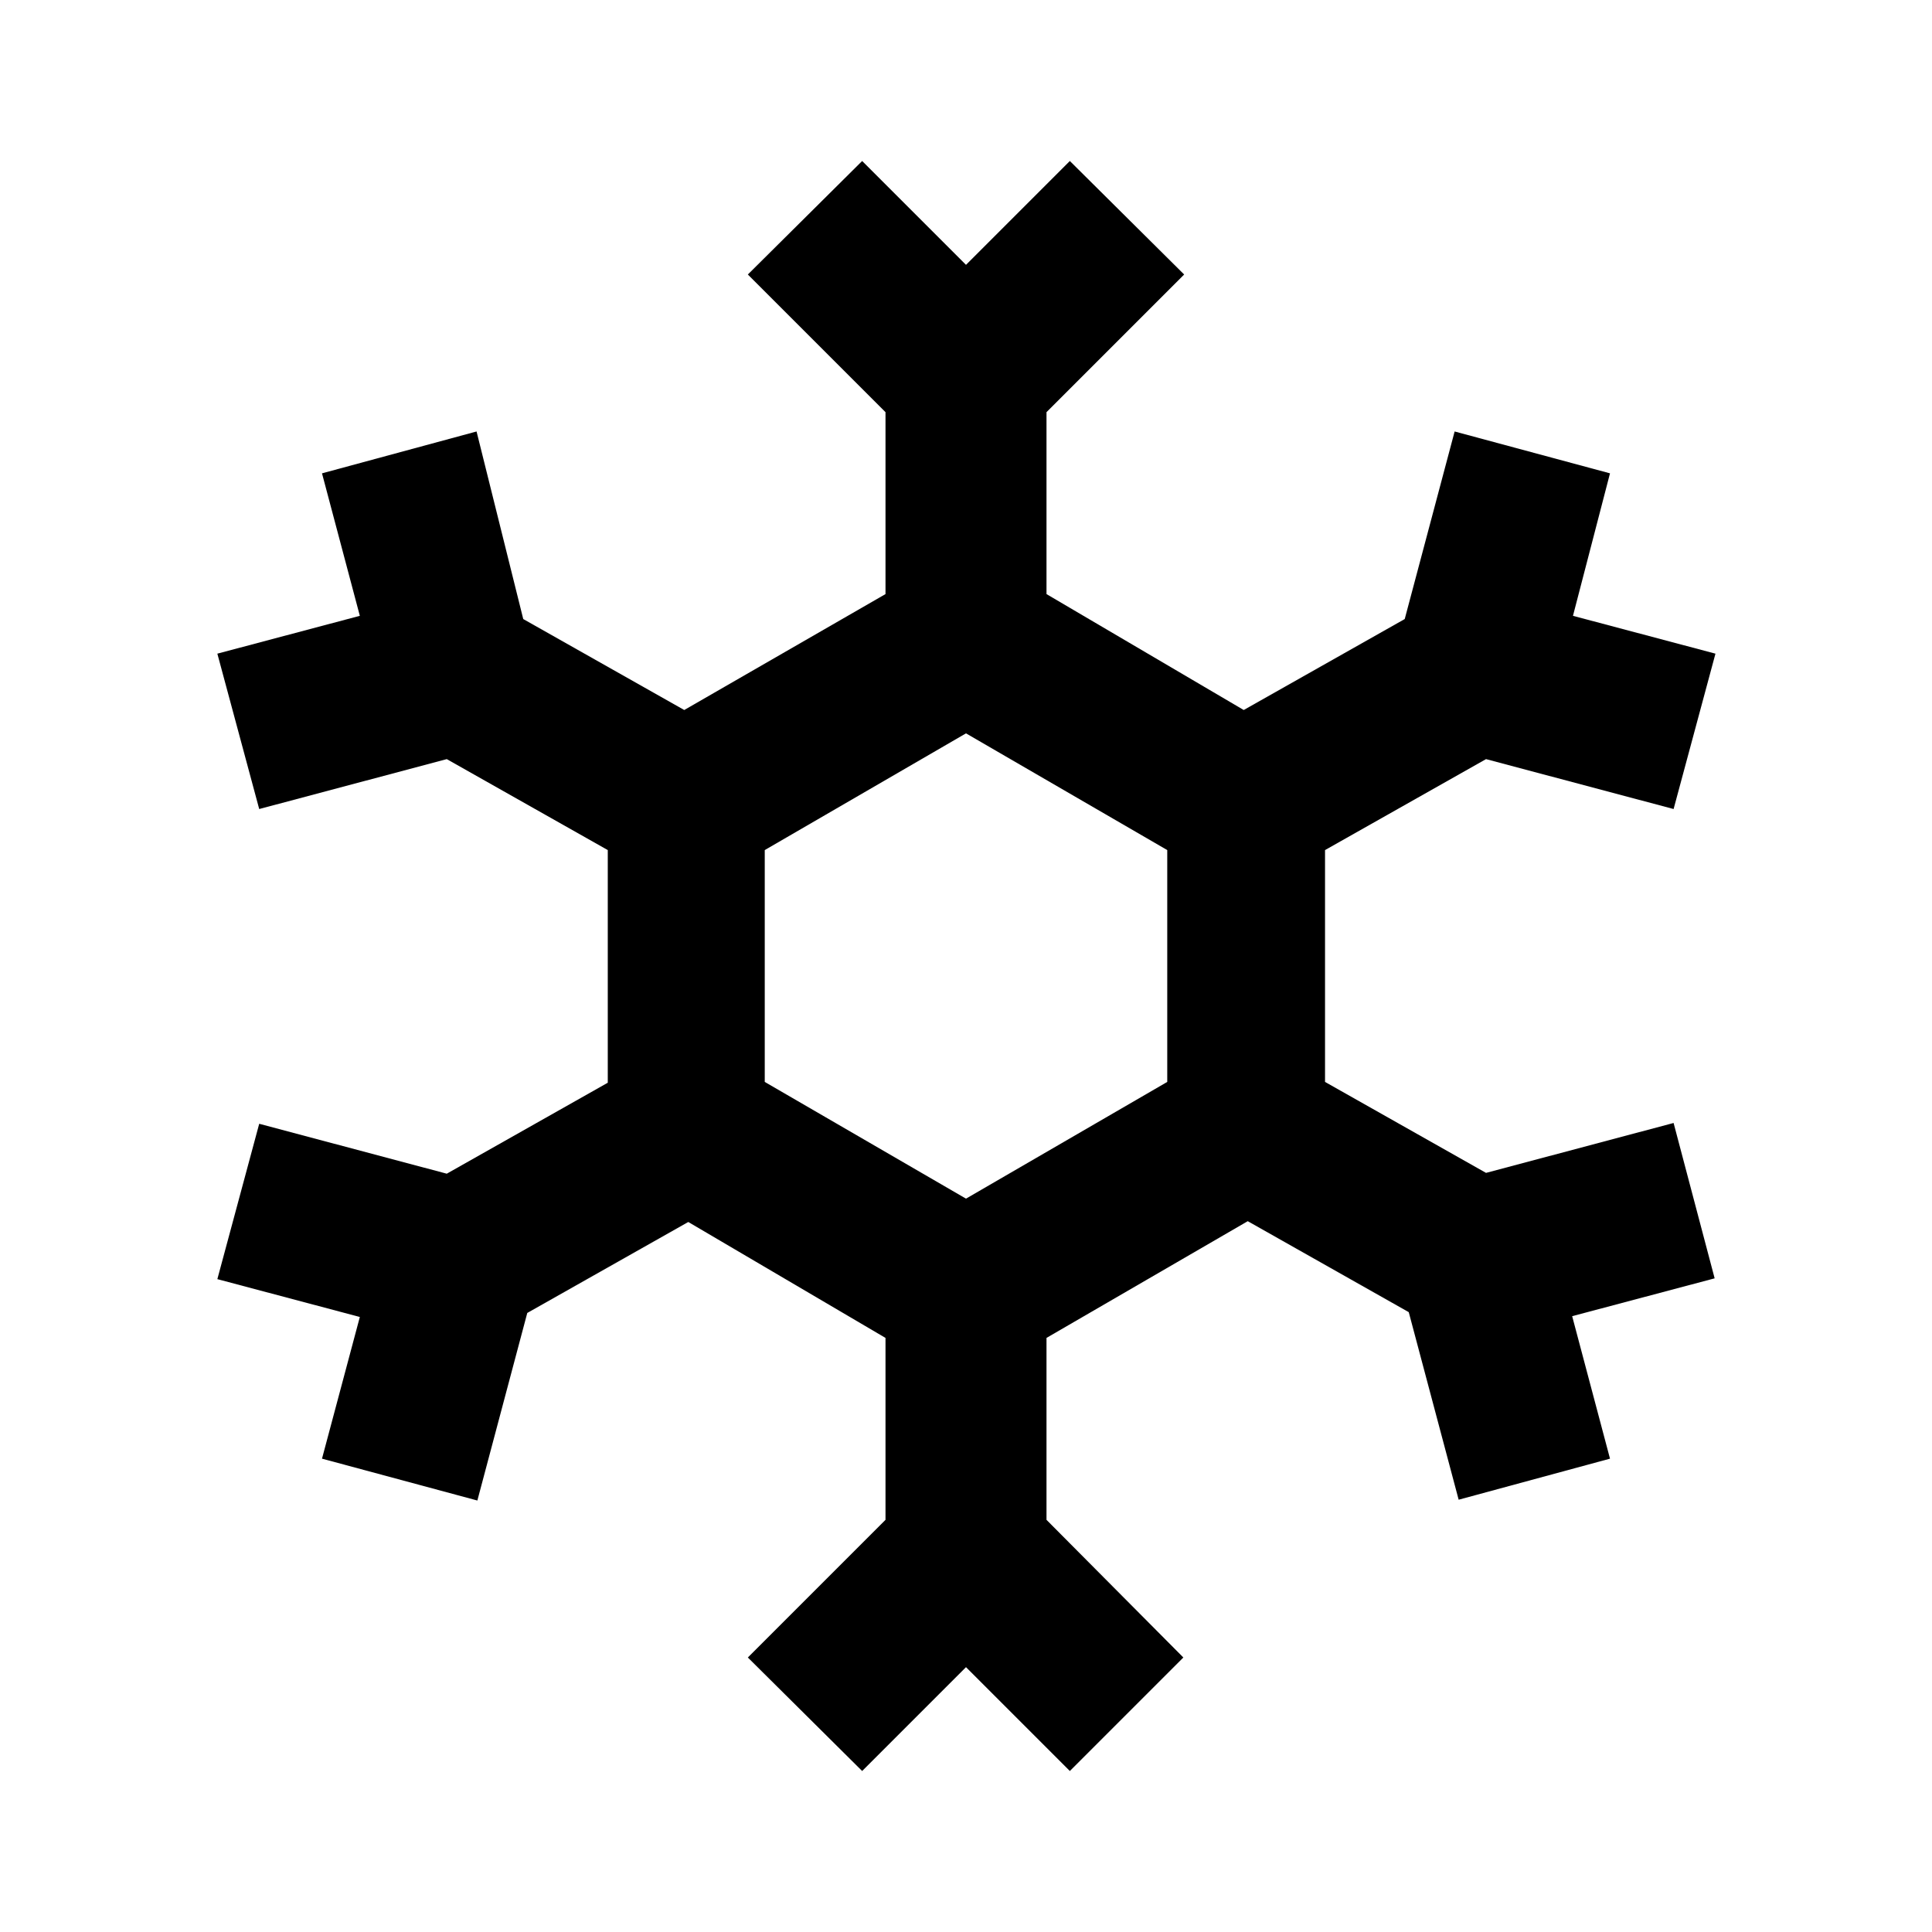
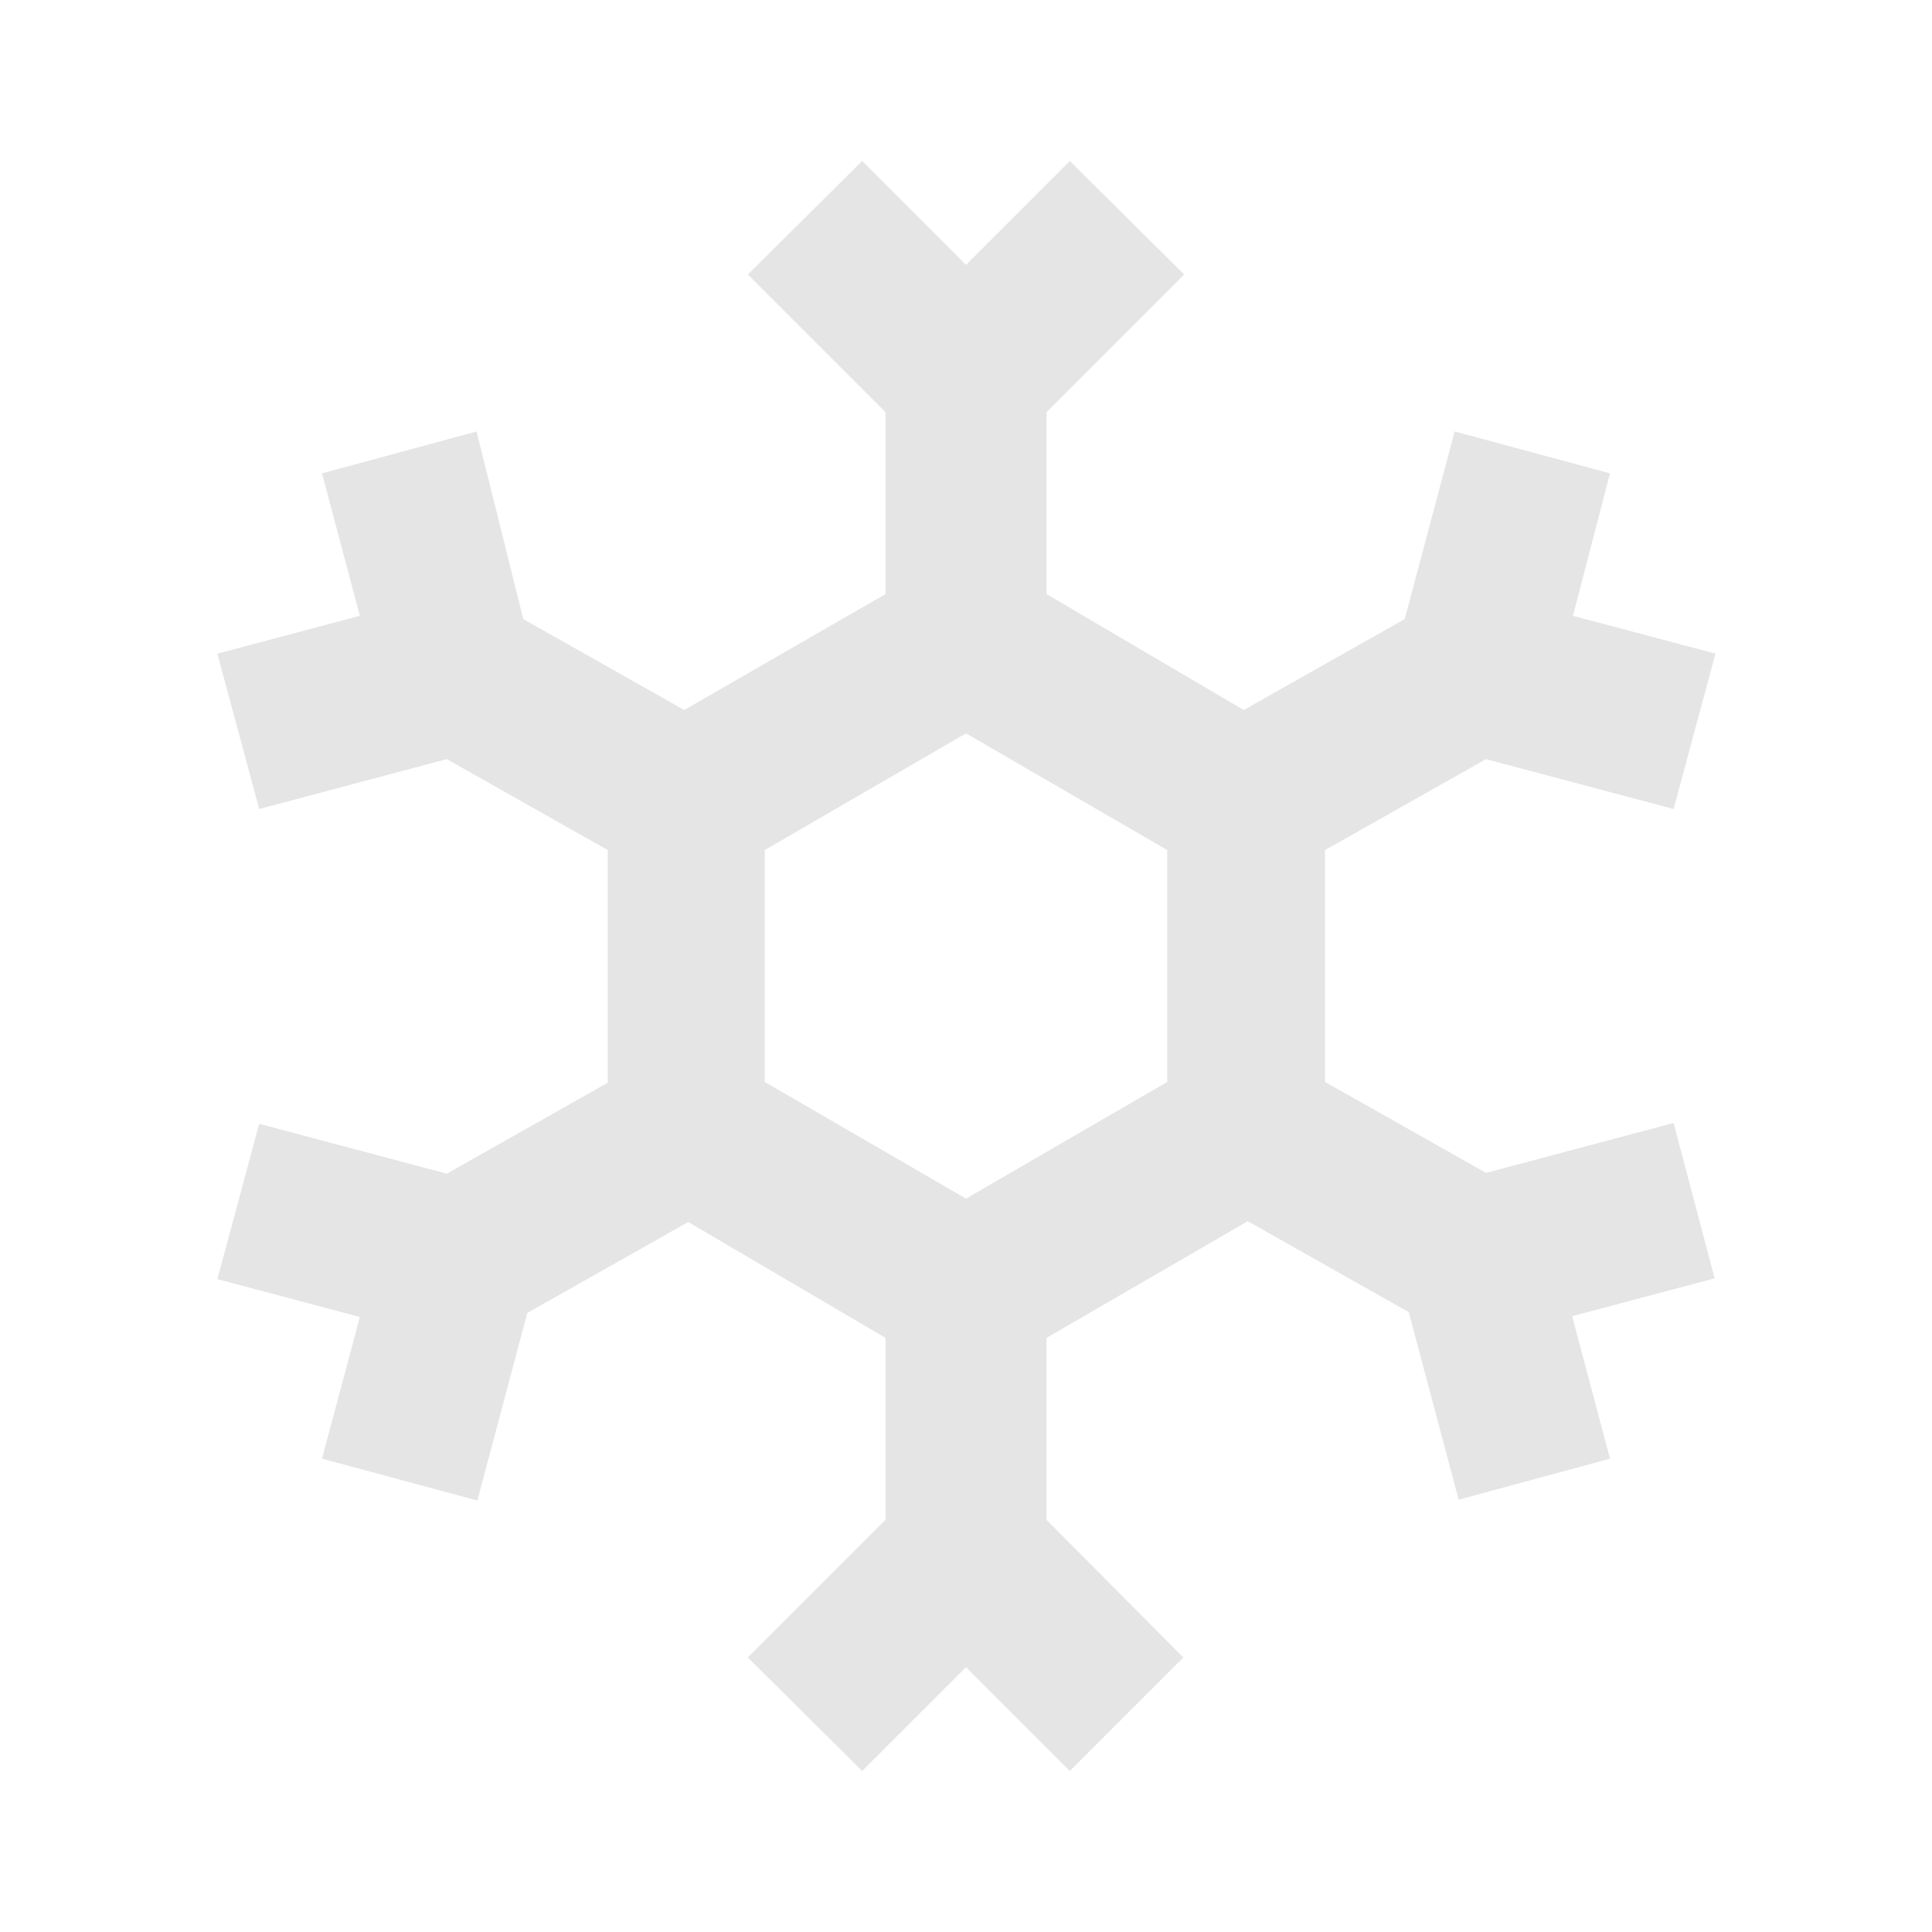
<svg xmlns="http://www.w3.org/2000/svg" viewBox="0 0 24 24">
-   <path d="M20.79,13.95L18.46,14.57L16.46,13.44V10.56L18.46,9.43L20.79,10.05L21.31,8.12L19.54,7.65L20,5.88L18.07,5.36L17.45,7.69L15.45,8.82L13,7.38V5.12L14.71,3.41L13.29,2L12,3.29L10.71,2L9.29,3.41L11,5.12V7.38L8.5,8.82L6.5,7.69L5.92,5.36L4,5.88L4.47,7.65L2.7,8.12L3.22,10.05L5.55,9.43L7.55,10.56V13.45L5.55,14.58L3.22,13.96L2.7,15.89L4.47,16.36L4,18.12L5.93,18.64L6.55,16.31L8.55,15.18L11,16.62V18.88L9.29,20.59L10.71,22L12,20.71L13.29,22L14.7,20.59L13,18.88V16.62L15.5,15.17L17.5,16.3L18.12,18.63L20,18.12L19.53,16.35L21.3,15.88L20.79,13.95M9.5,10.56L12,9.11L14.5,10.56V13.44L12,14.89L9.5,13.44V10.56Z" />
+   <path d="M20.79,13.95L18.46,14.57L16.46,13.44V10.56L18.46,9.43L20.79,10.05L21.31,8.12L19.54,7.65L20,5.88L18.07,5.36L17.45,7.69L15.45,8.82L13,7.38V5.12L14.71,3.41L13.29,2L12,3.29L10.71,2L9.29,3.41L11,5.12V7.38L8.5,8.82L6.5,7.69L5.92,5.36L4,5.88L4.47,7.65L2.7,8.12L3.22,10.05L5.55,9.43L7.55,10.56V13.45L5.55,14.58L3.22,13.96L2.7,15.89L4.47,16.36L4,18.12L5.93,18.64L6.55,16.31L8.55,15.18L11,16.62V18.88L9.29,20.59L10.71,22L12,20.71L13.29,22L14.7,20.59L13,18.88V16.62L15.5,15.17L17.5,16.3L18.12,18.63L20,18.12L19.53,16.35L21.3,15.88L20.79,13.95M9.5,10.56L12,9.11L14.5,10.56V13.44L12,14.89L9.5,13.44V10.56Z" fill="#e5e5e5" />
</svg>
